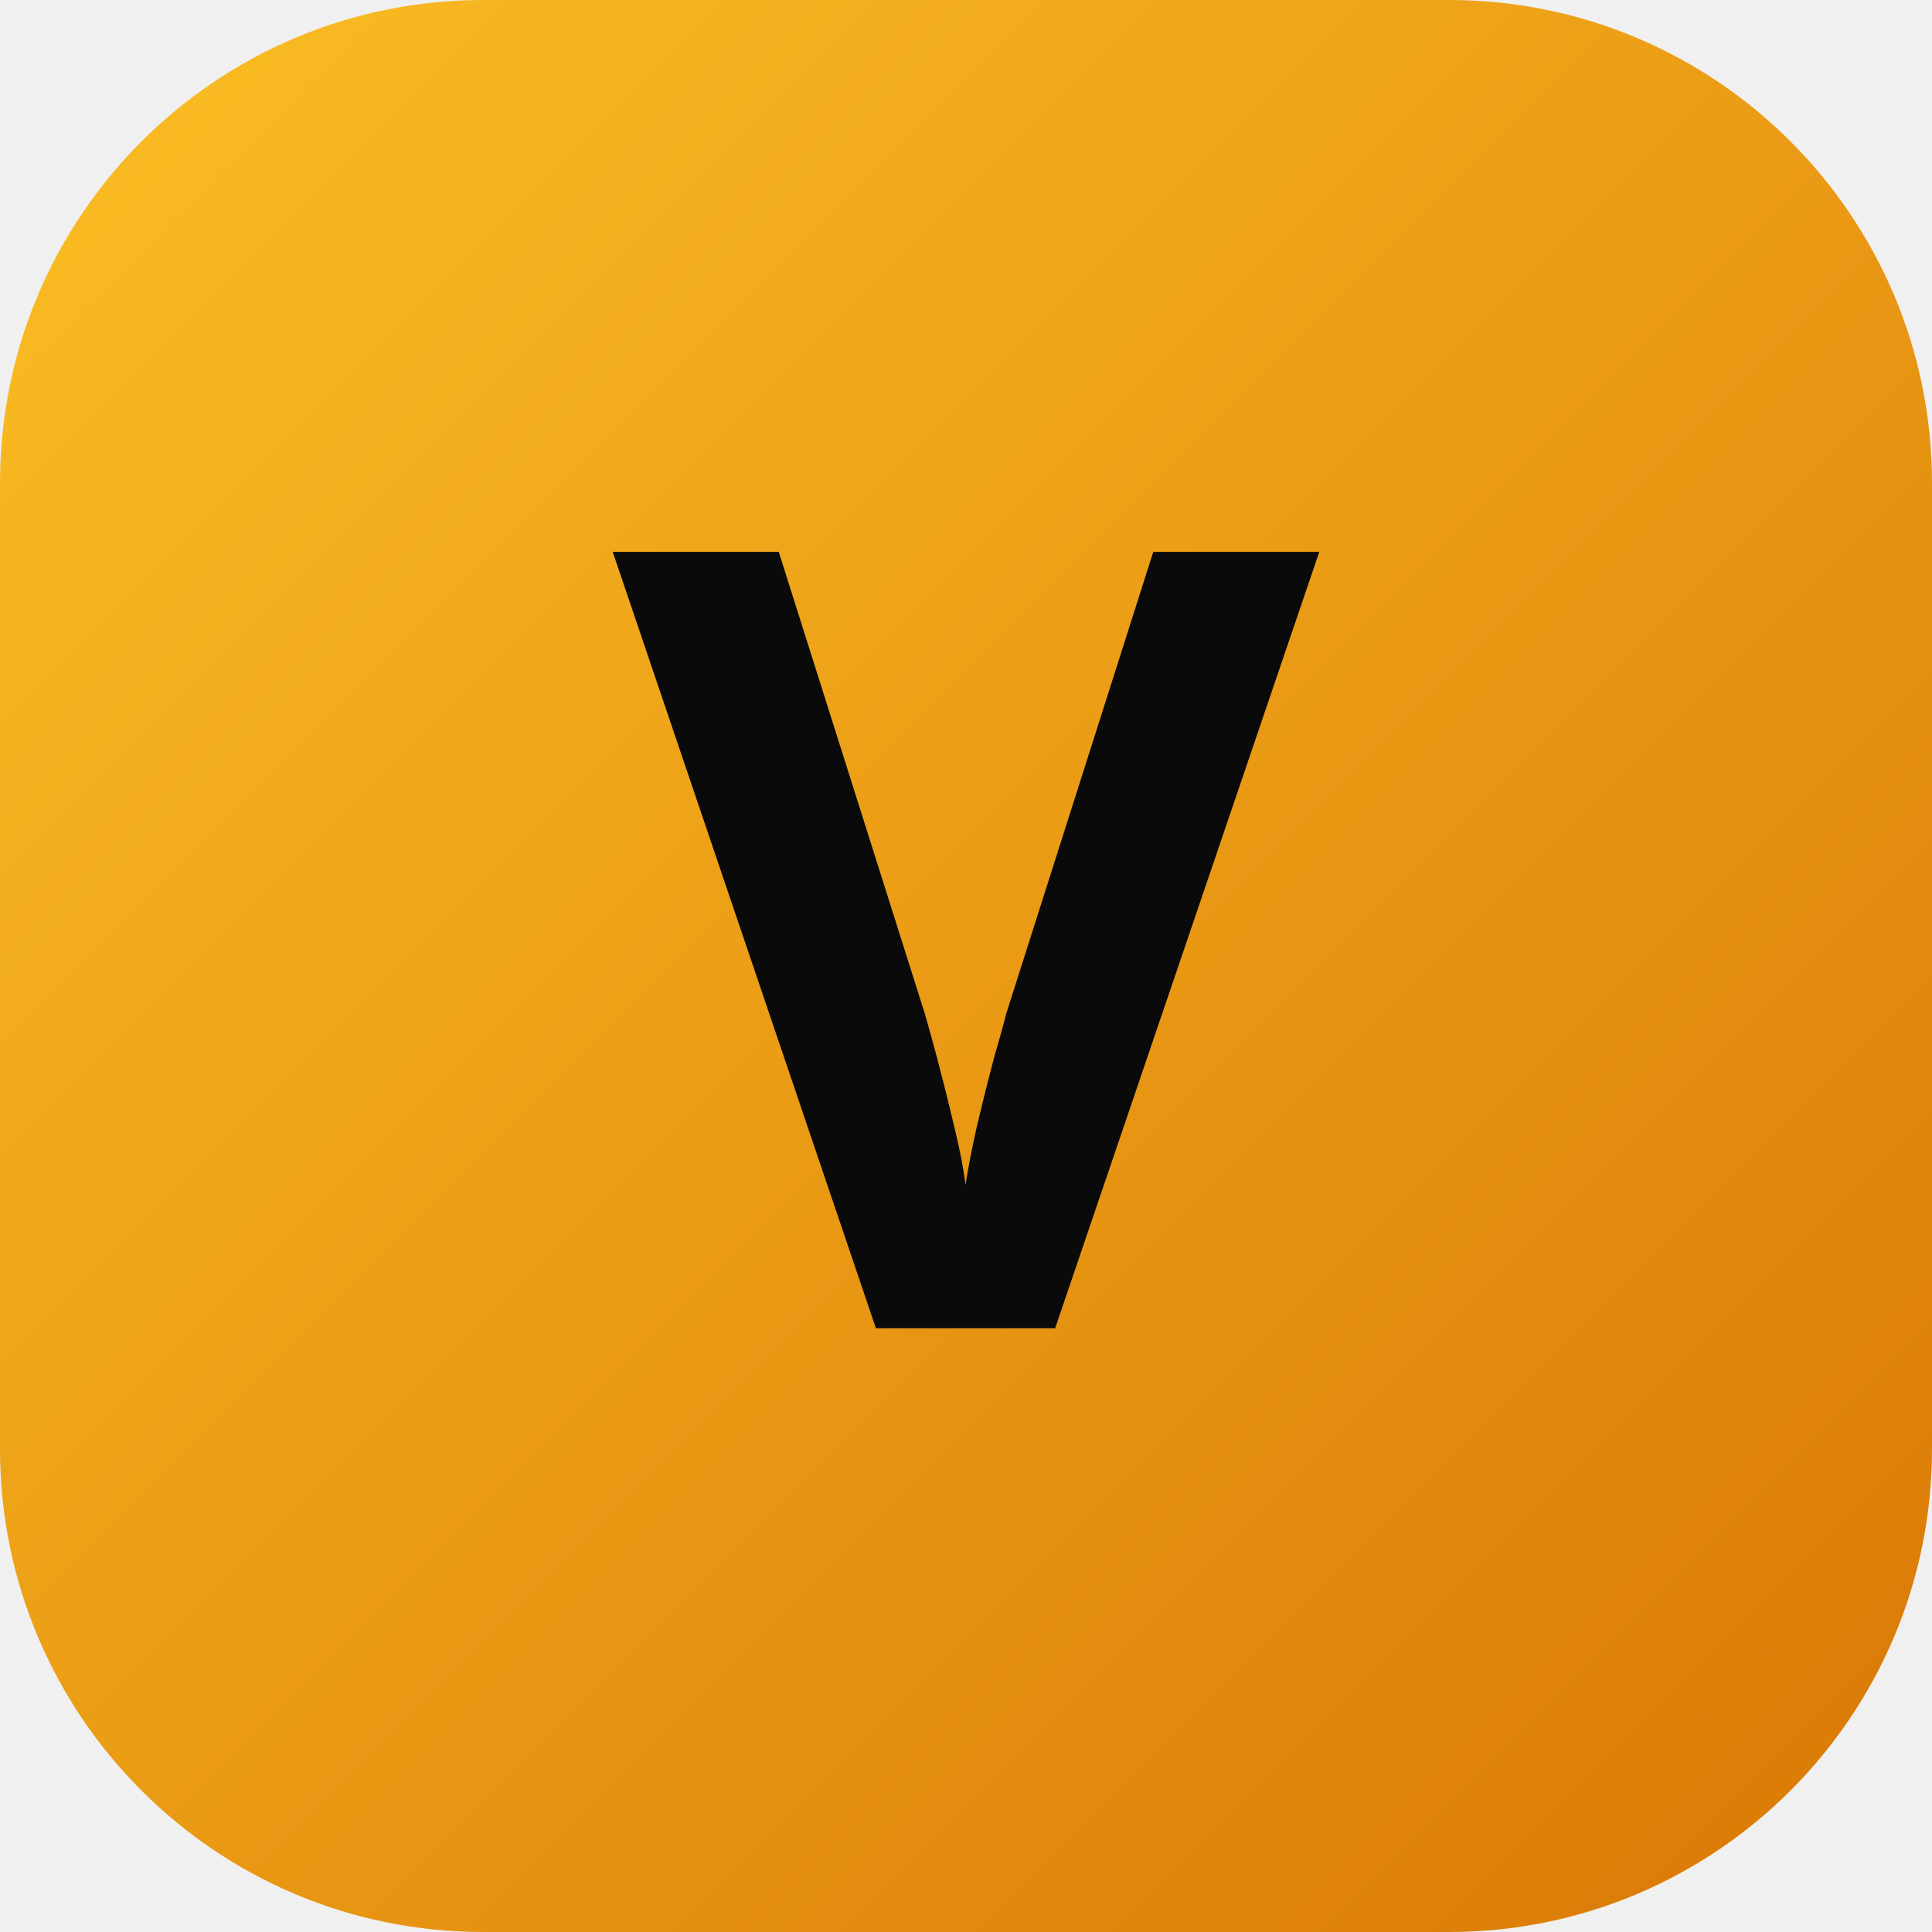
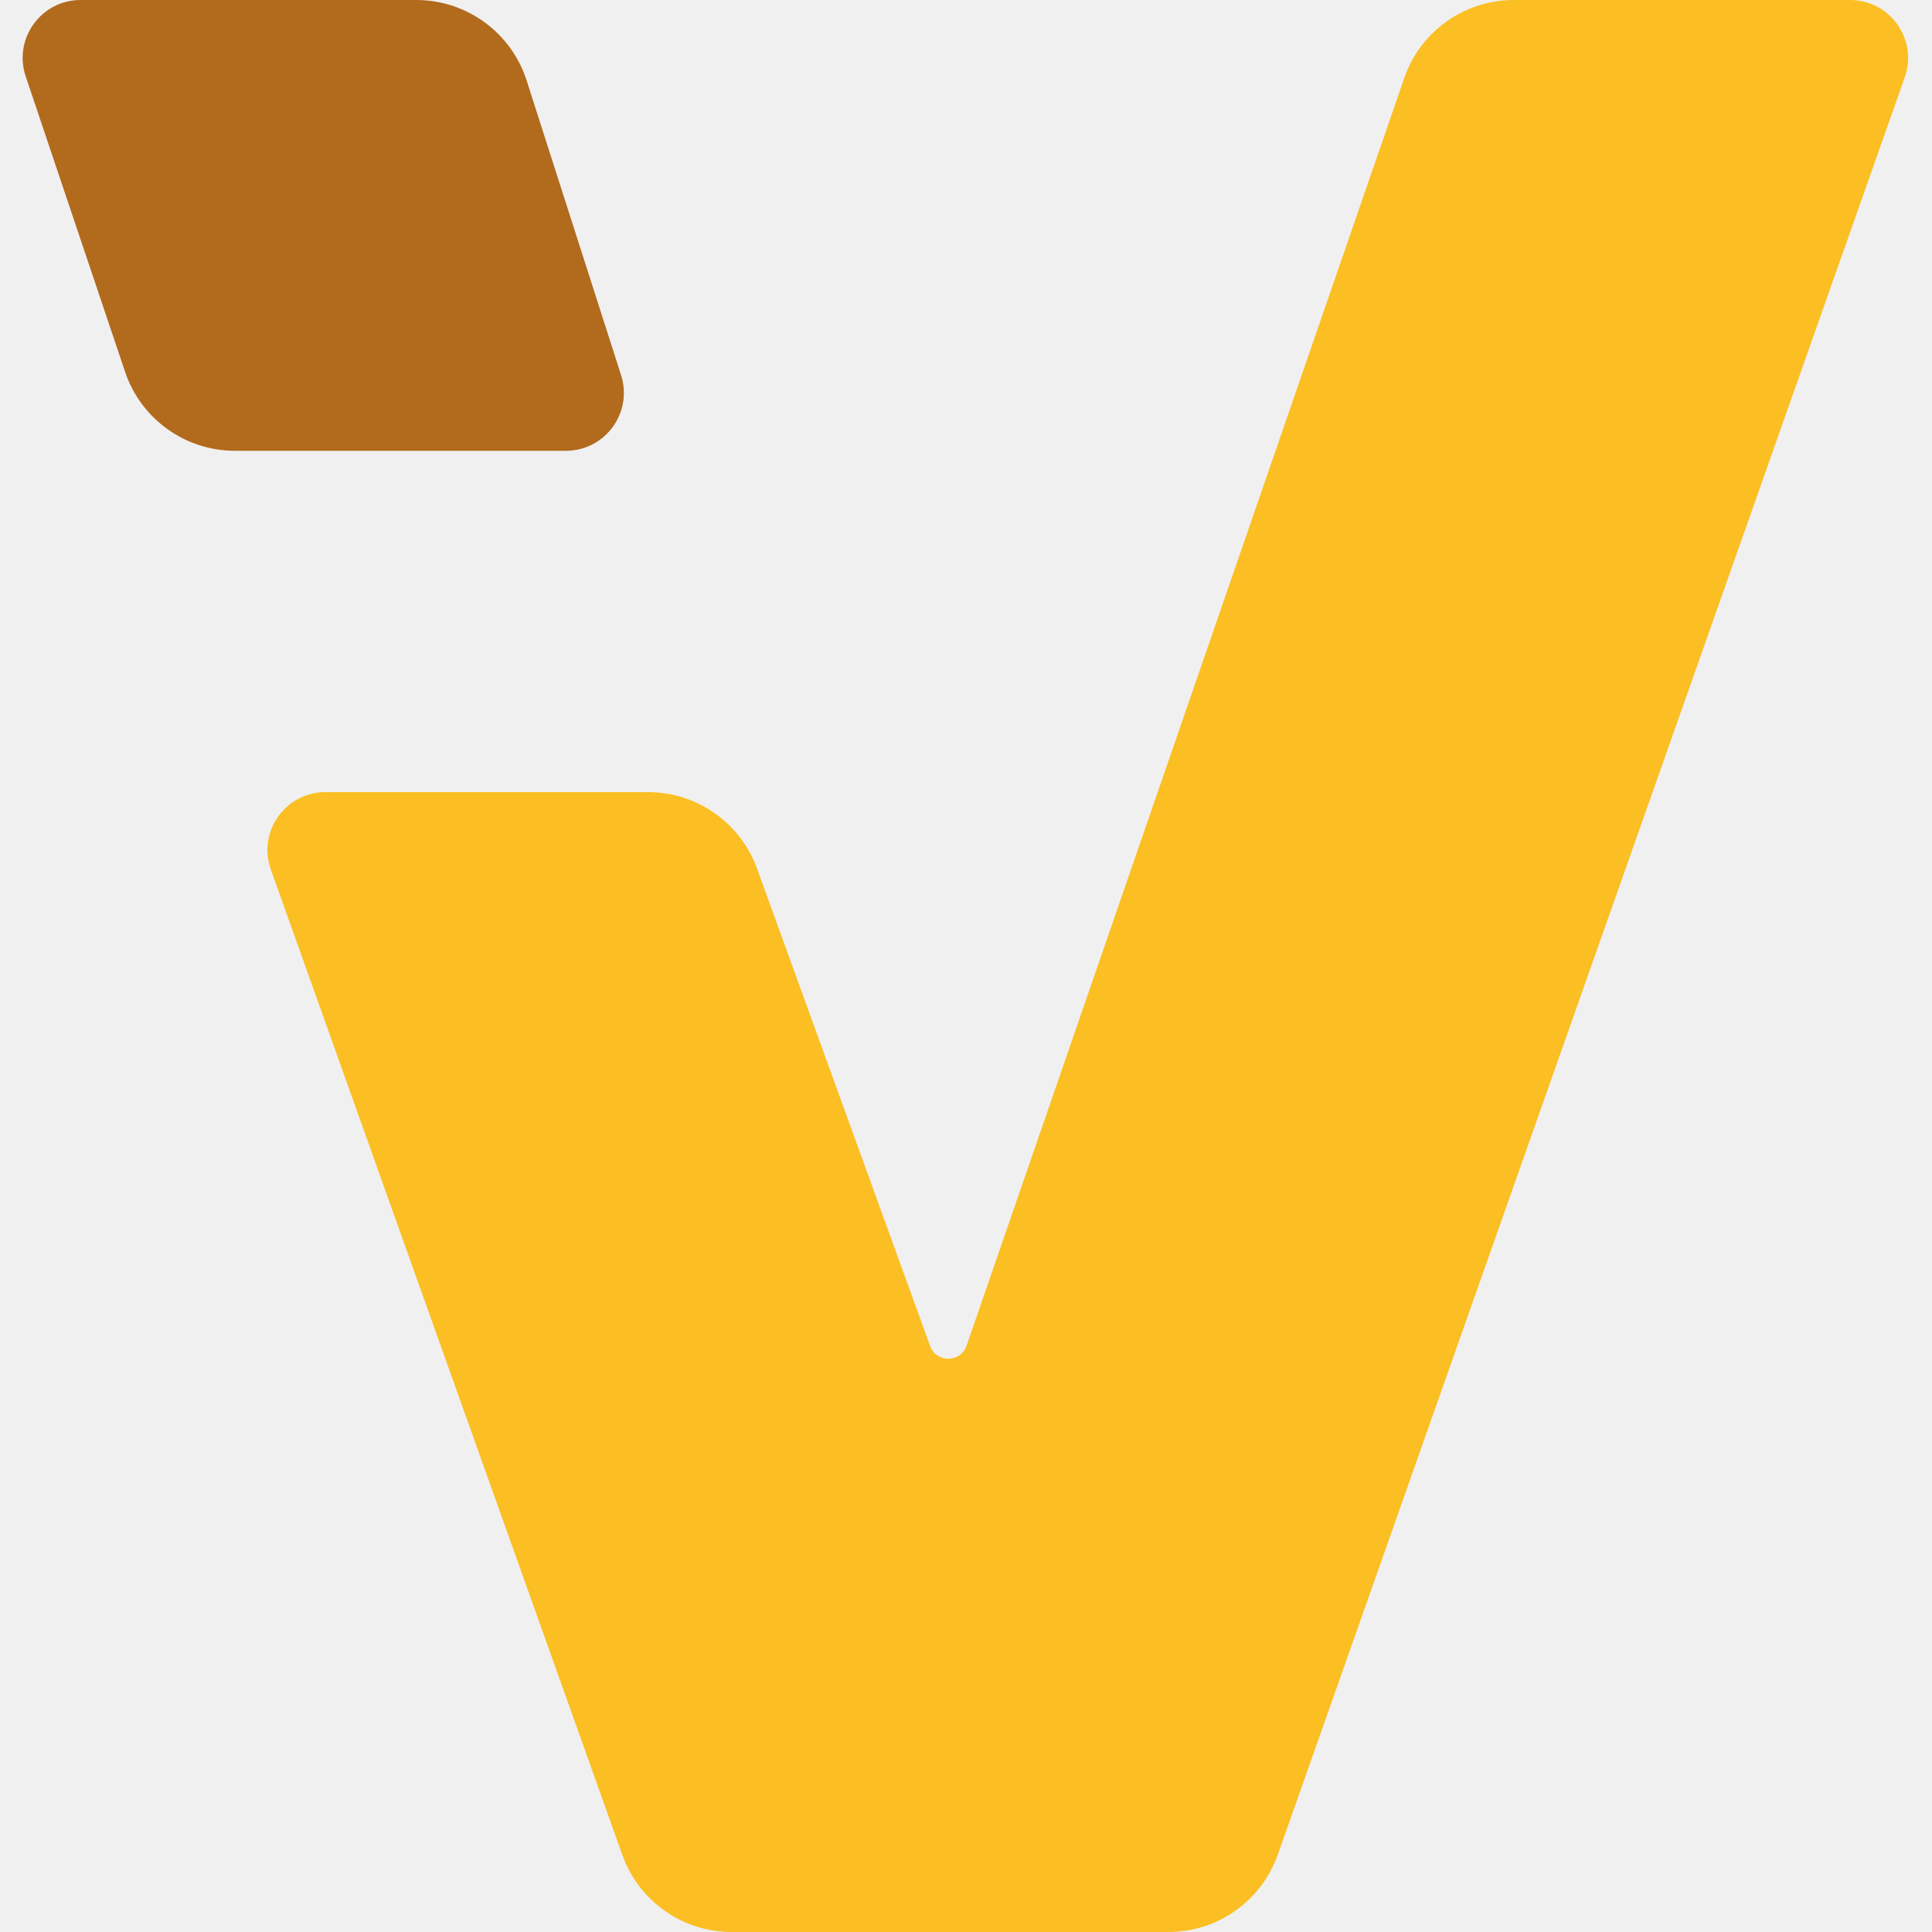
- <svg xmlns="http://www.w3.org/2000/svg" viewBox="0 0 32 32">
+ <svg xmlns="http://www.w3.org/2000/svg" width="100" height="100" viewBox="0 0 100 100" fill="none">
+   <g clip-path="url(#clip0_61732_987)">
+     <path d="M66.139 95.996C65.293 98.395 63.025 100 60.481 100H37.865C35.328 100 33.066 98.405 32.213 96.016L14.019 45.008C13.323 43.054 14.771 41 16.845 41H33.542C36.068 41 38.322 42.581 39.183 44.955L48.143 69.669C48.465 70.555 49.721 70.546 50.029 69.655L72.682 4.042C73.517 1.623 75.794 0 78.353 0H95.761C97.83 0 99.278 2.046 98.59 3.998L66.139 95.996Z" fill="#FBBF24" />
+     <path d="M32.147 19.418C32.767 21.354 31.323 23.333 29.29 23.333H12.161C9.584 23.333 7.295 21.688 6.474 19.246L1.331 3.956C0.677 2.012 2.123 0 4.174 0H21.545C24.154 0 26.463 1.685 27.259 4.169L32.147 19.418Z" fill="#B26A1D" />
+   </g>
  <defs>
-     <linearGradient id="g" x1="0%" y1="0%" x2="100%" y2="100%">
-       <stop offset="0%" style="stop-color:#fbbf24" />
-       <stop offset="100%" style="stop-color:#d97706" />
-     </linearGradient>
+     <clipPath id="clip0_61732_987">
+       <rect width="100" height="100" fill="white" />
+     </clipPath>
  </defs>
-   <rect width="32" height="32" rx="8" fill="url(#g)" />
-   <text x="16" y="22" font-family="system-ui" font-weight="800" font-size="18" fill="#0a0a0b" text-anchor="middle">V</text>
</svg>
